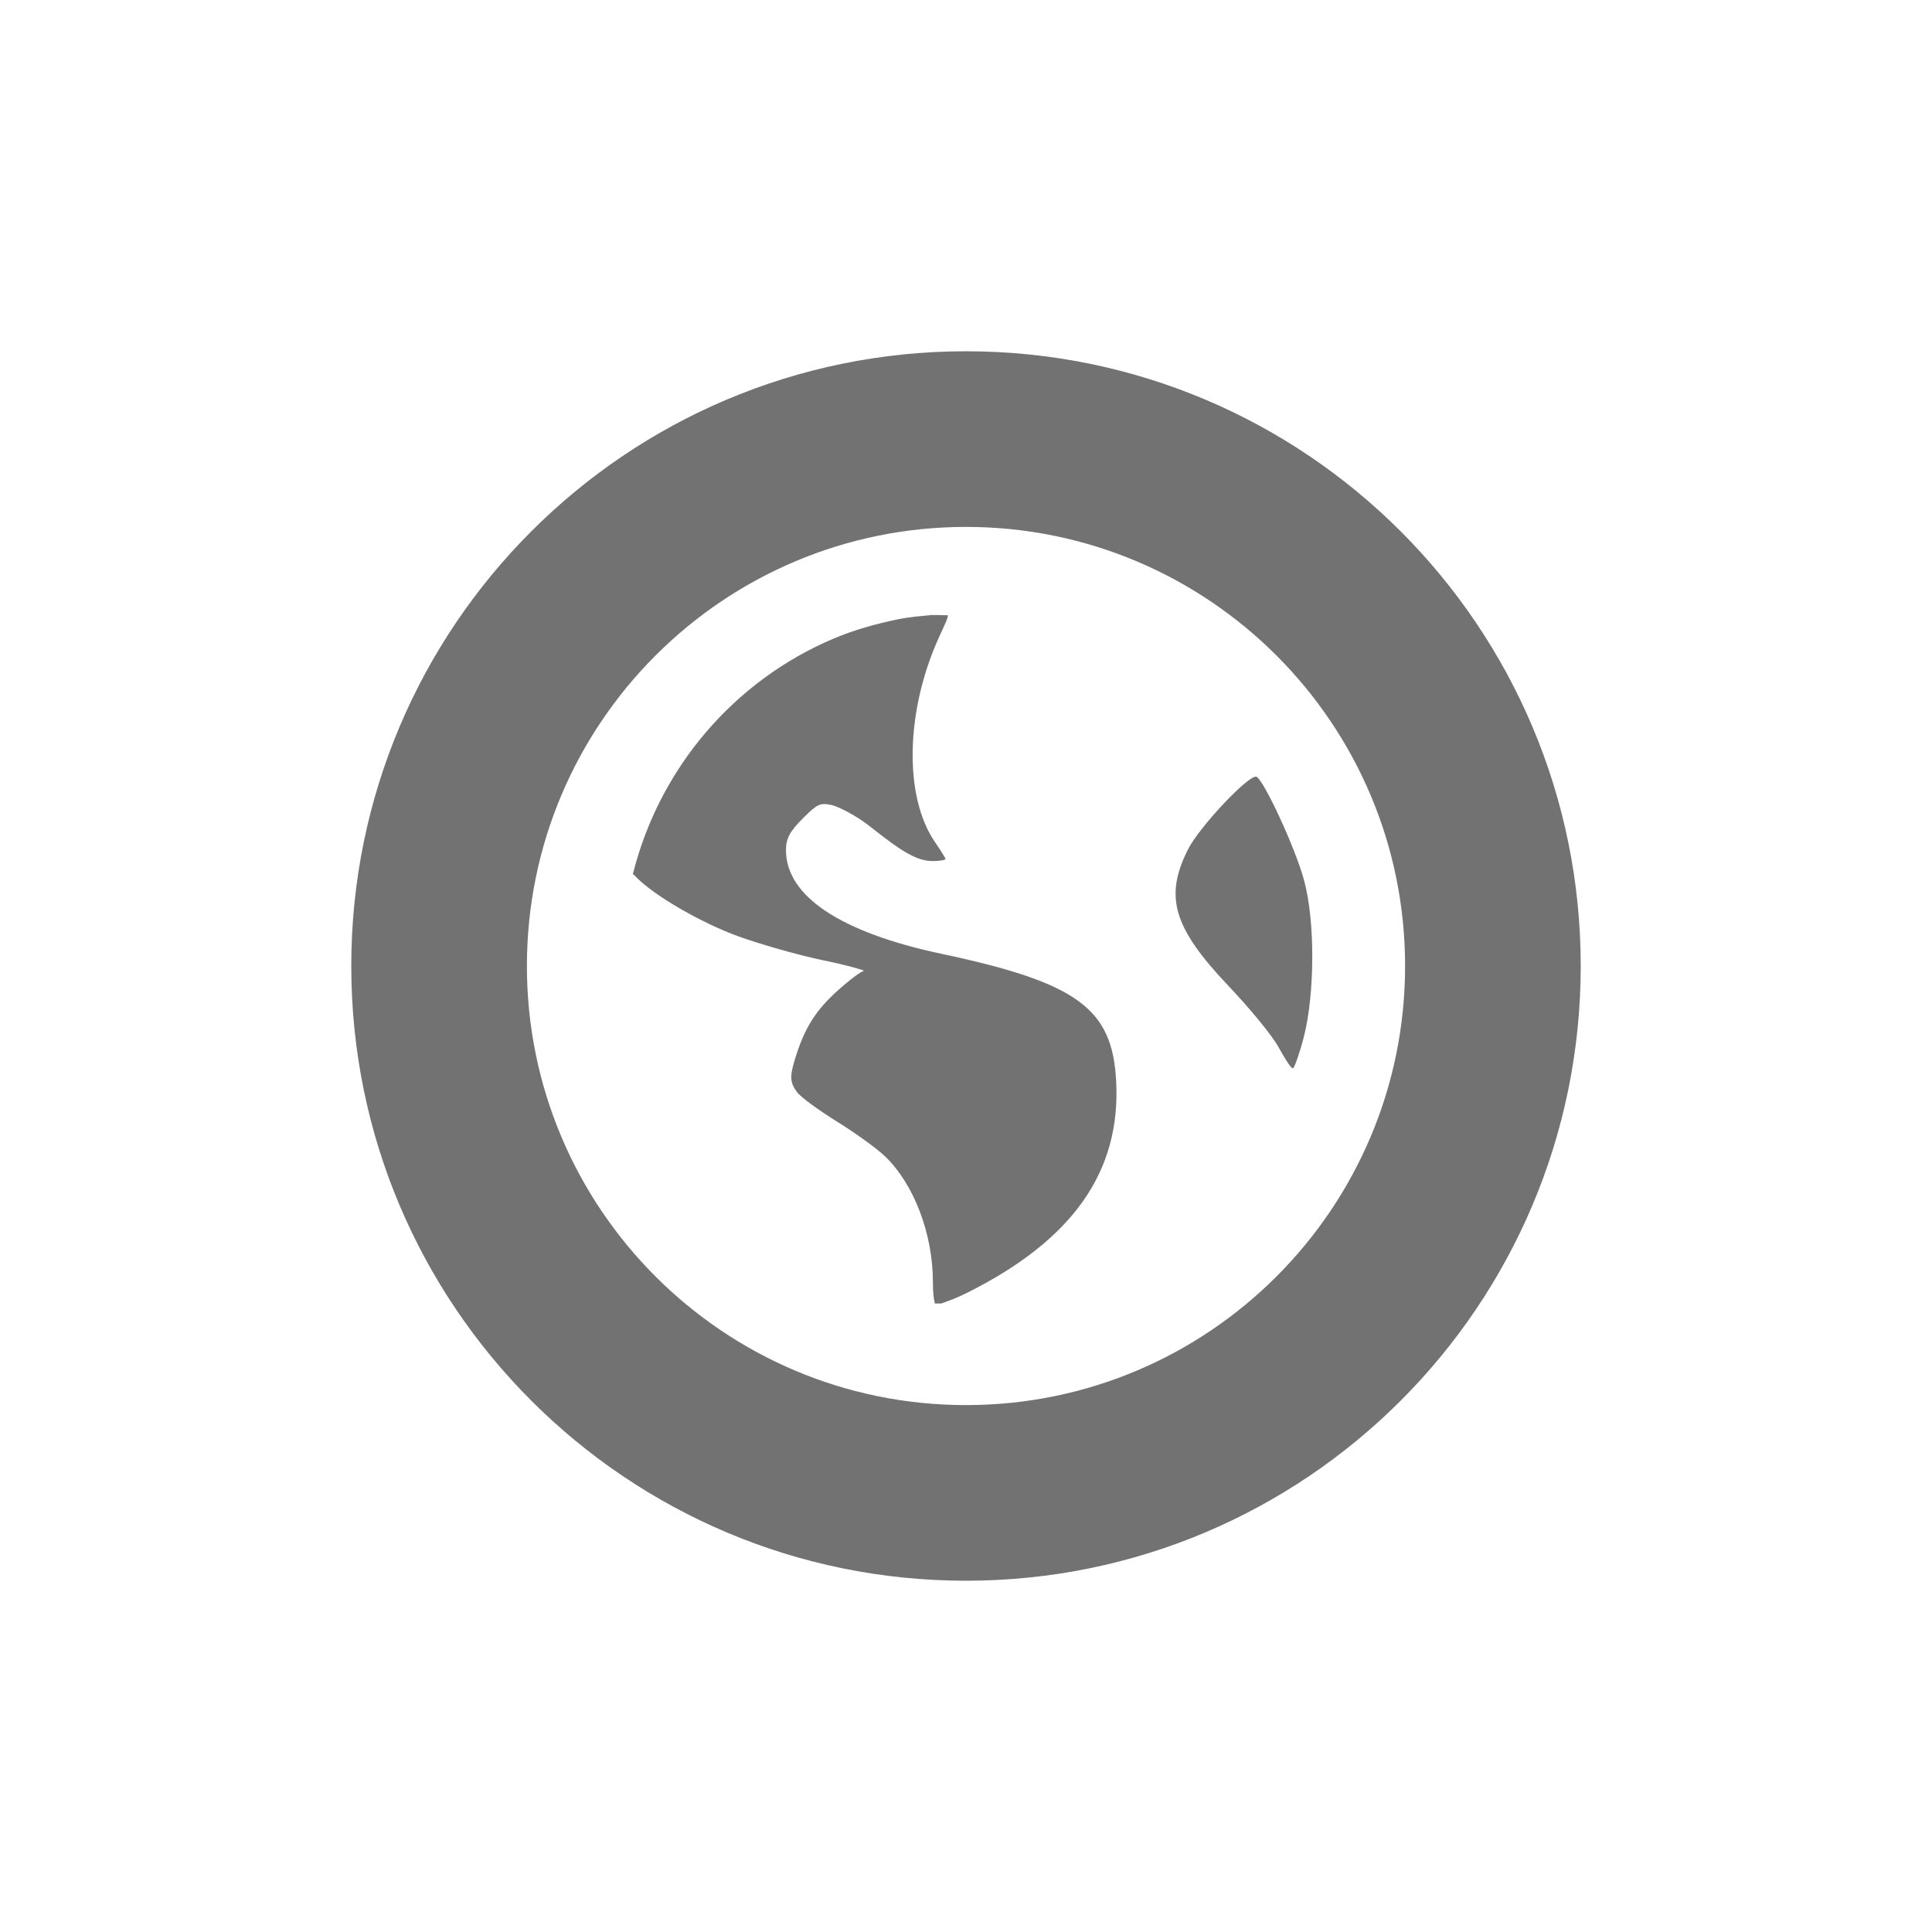
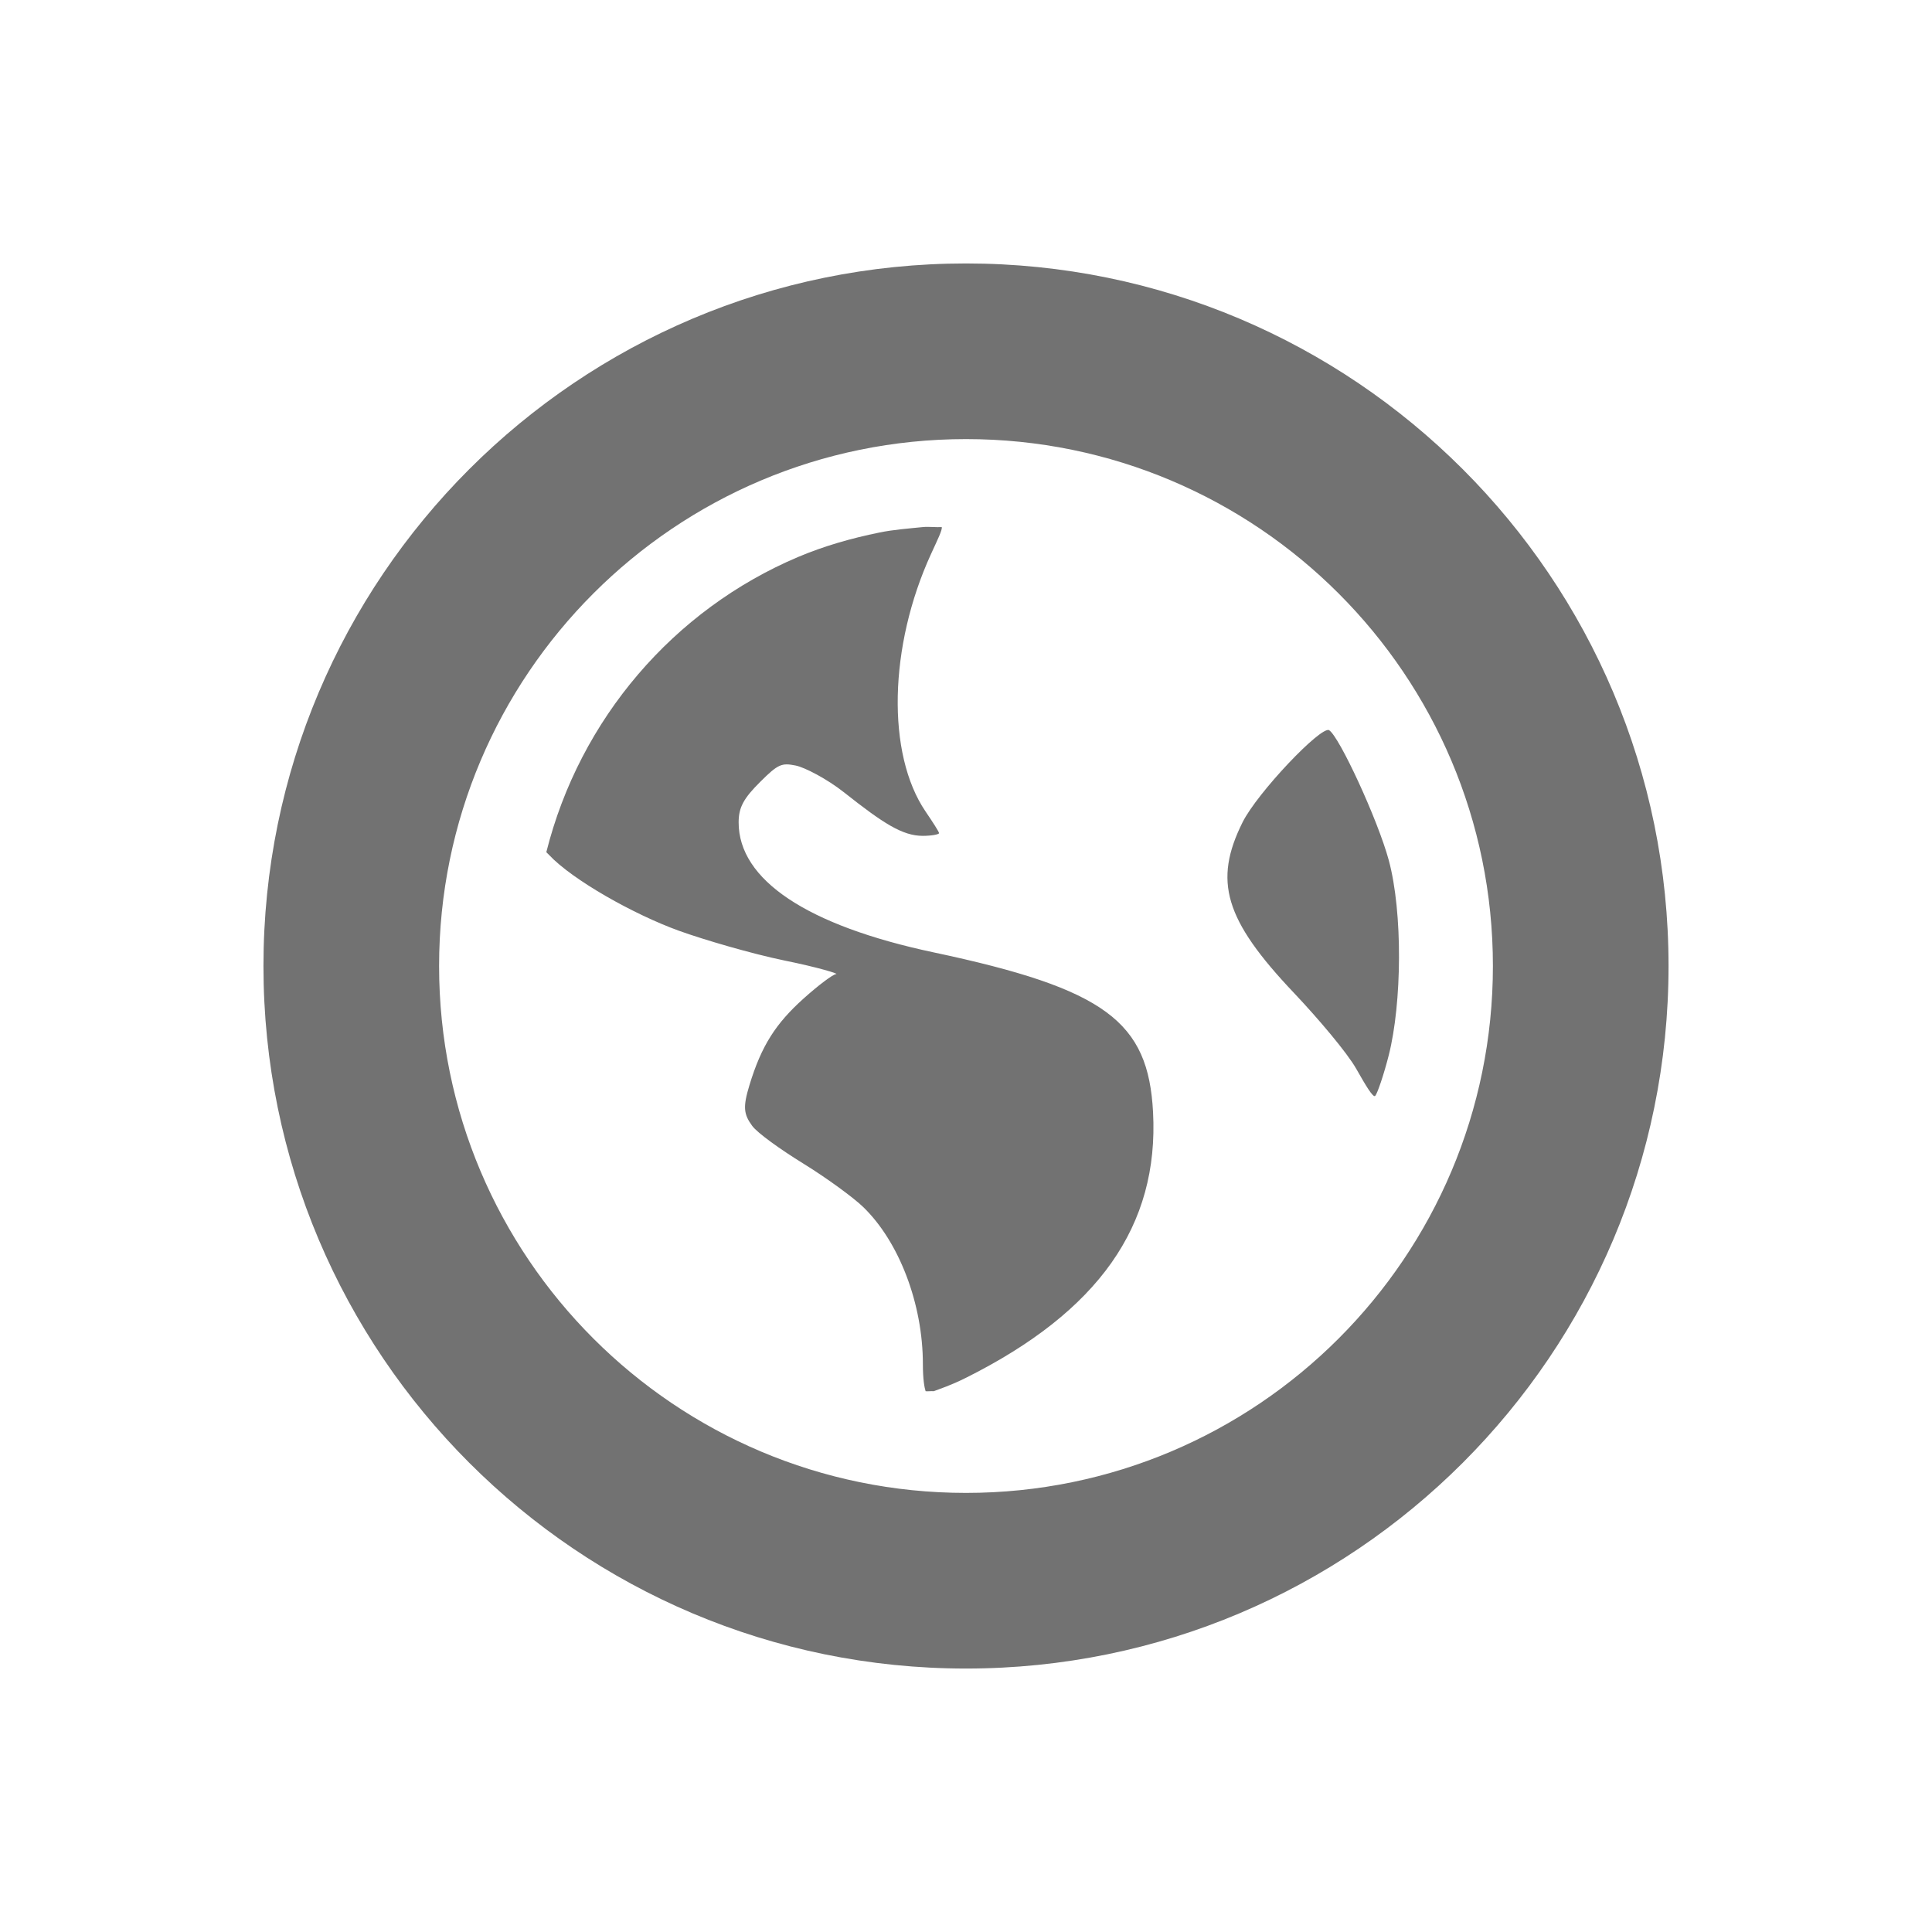
<svg xmlns="http://www.w3.org/2000/svg" width="22" height="22" version="1.1" viewBox="0 0 22 22">
  <defs>
    <style id="current-color-scheme" type="text/css">.ColorScheme-Text { color:#727272; } .ColorScheme-Highlight { color:#5294e2; }</style>
  </defs>
-   <path class="ColorScheme-Text" fill="currentColor" d="m11 4a7 7 0 0 0-7 7 7 7 0 0 0 7 7 7 7 0 0 0 7-7 7 7 0 0 0-7-7zm0 2a5 5 0 0 1 5 5 5 5 0 0 1-5 5 5 5 0 0 1-5-5 5 5 0 0 1 5-5zm-0.377 1.002c-0.132 0.013-0.264 0.023-0.393 0.049-0.257 0.053-0.502 0.121-0.738 0.221-1.13 0.478-1.982 1.47-2.285 2.68 0.008 0.009 0.016 0.014 0.025 0.023 0.212 0.226 0.768 0.54 1.18 0.689 0.225 0.081 0.659 0.208 0.957 0.27 0.298 0.061 0.496 0.121 0.467 0.123-0.029 0.002-0.163 0.102-0.295 0.221-0.253 0.227-0.381 0.428-0.49 0.787-0.06 0.197-0.054 0.263 0.023 0.369 0.047 0.064 0.258 0.214 0.467 0.344s0.454 0.308 0.541 0.393c0.325 0.315 0.541 0.879 0.541 1.426 0 0.14 0.013 0.214 0.023 0.246 0.027 0.002 0.048-0.002 0.074 0 0.06-0.023 0.152-0.051 0.295-0.123 1.201-0.601 1.749-1.378 1.695-2.408-0.043-0.822-0.428-1.12-1.99-1.451-1.151-0.244-1.77-0.658-1.77-1.18 0-0.137 0.047-0.217 0.197-0.367 0.161-0.161 0.194-0.173 0.318-0.148 0.079 0.016 0.286 0.121 0.443 0.246 0.355 0.281 0.529 0.393 0.713 0.393 0.078 0 0.146-0.012 0.146-0.023s-0.059-0.103-0.123-0.197c-0.355-0.522-0.331-1.499 0.051-2.334 0.06-0.131 0.104-0.221 0.098-0.246-0.053 0.003-0.119-0.005-0.172 0zm3.686 1.844c-0.071-0.044-0.652 0.565-0.785 0.834-0.265 0.533-0.166 0.882 0.467 1.549 0.219 0.231 0.482 0.543 0.564 0.689 0.083 0.146 0.153 0.265 0.172 0.244 0.019-0.021 0.078-0.188 0.123-0.367 0.119-0.472 0.129-1.294 0-1.77-0.1-0.368-0.449-1.123-0.541-1.18z" />
+   <path class="ColorScheme-Text" d="m11 3a8 8 0 0 0-8 8 8 8 0 0 0 8 8 8 8 0 0 0 8-8 8 8 0 0 0-8-8zm0 2a6 6 0 0 1 6 6 6 6 0 0 1-6 6 6 6 0 0 1-6-6 6 6 0 0 1 6-6z" fill="currentColor" />
+   <path class="ColorScheme-Text" d="m10.508 6.002c0.066-0.007 0.149 0.004 0.216 0 0.008 0.032-0.048 0.144-0.123 0.308-0.48 1.048-0.507 2.274-0.062 2.93 0.081 0.119 0.154 0.232 0.154 0.247 0 0.015-0.087 0.031-0.185 0.031-0.231 0-0.449-0.141-0.894-0.493-0.198-0.157-0.455-0.289-0.555-0.308-0.157-0.031-0.198-0.018-0.401 0.185-0.189 0.188-0.247 0.29-0.247 0.463 0 0.654 0.777 1.174 2.221 1.48 1.961 0.416 2.444 0.789 2.498 1.82 0.068 1.293-0.62 2.268-2.128 3.023-0.18 0.09-0.295 0.125-0.37 0.154-0.033-3e-3 -0.059 3e-3 -0.092 0-0.013-0.04-0.031-0.133-0.031-0.308 0-0.687-0.271-1.394-0.679-1.789-0.109-0.106-0.416-0.331-0.679-0.493s-0.527-0.351-0.586-0.432c-0.098-0.134-0.106-0.216-0.031-0.463 0.137-0.451 0.3-0.702 0.617-0.987 0.166-0.149 0.333-0.275 0.37-0.278 0.037-3e-3 -0.212-0.078-0.586-0.154-0.374-0.077-0.92-0.237-1.203-0.339-0.517-0.187-1.214-0.58-1.48-0.864-0.011-0.012-0.021-0.02-0.031-0.031 0.381-1.518 1.451-2.762 2.868-3.362 0.297-0.125 0.602-0.212 0.925-0.278 0.161-0.033 0.327-0.045 0.493-0.062zm4.627 2.313c0.116 0.072 0.554 1.019 0.679 1.48 0.161 0.596 0.15 1.628 0 2.221-0.057 0.225-0.13 0.436-0.154 0.463-0.024 0.026-0.112-0.125-0.216-0.308-0.104-0.184-0.434-0.573-0.709-0.864-0.794-0.837-0.918-1.275-0.586-1.943 0.168-0.337 0.897-1.104 0.987-1.049z" fill="currentColor" />
</svg>
